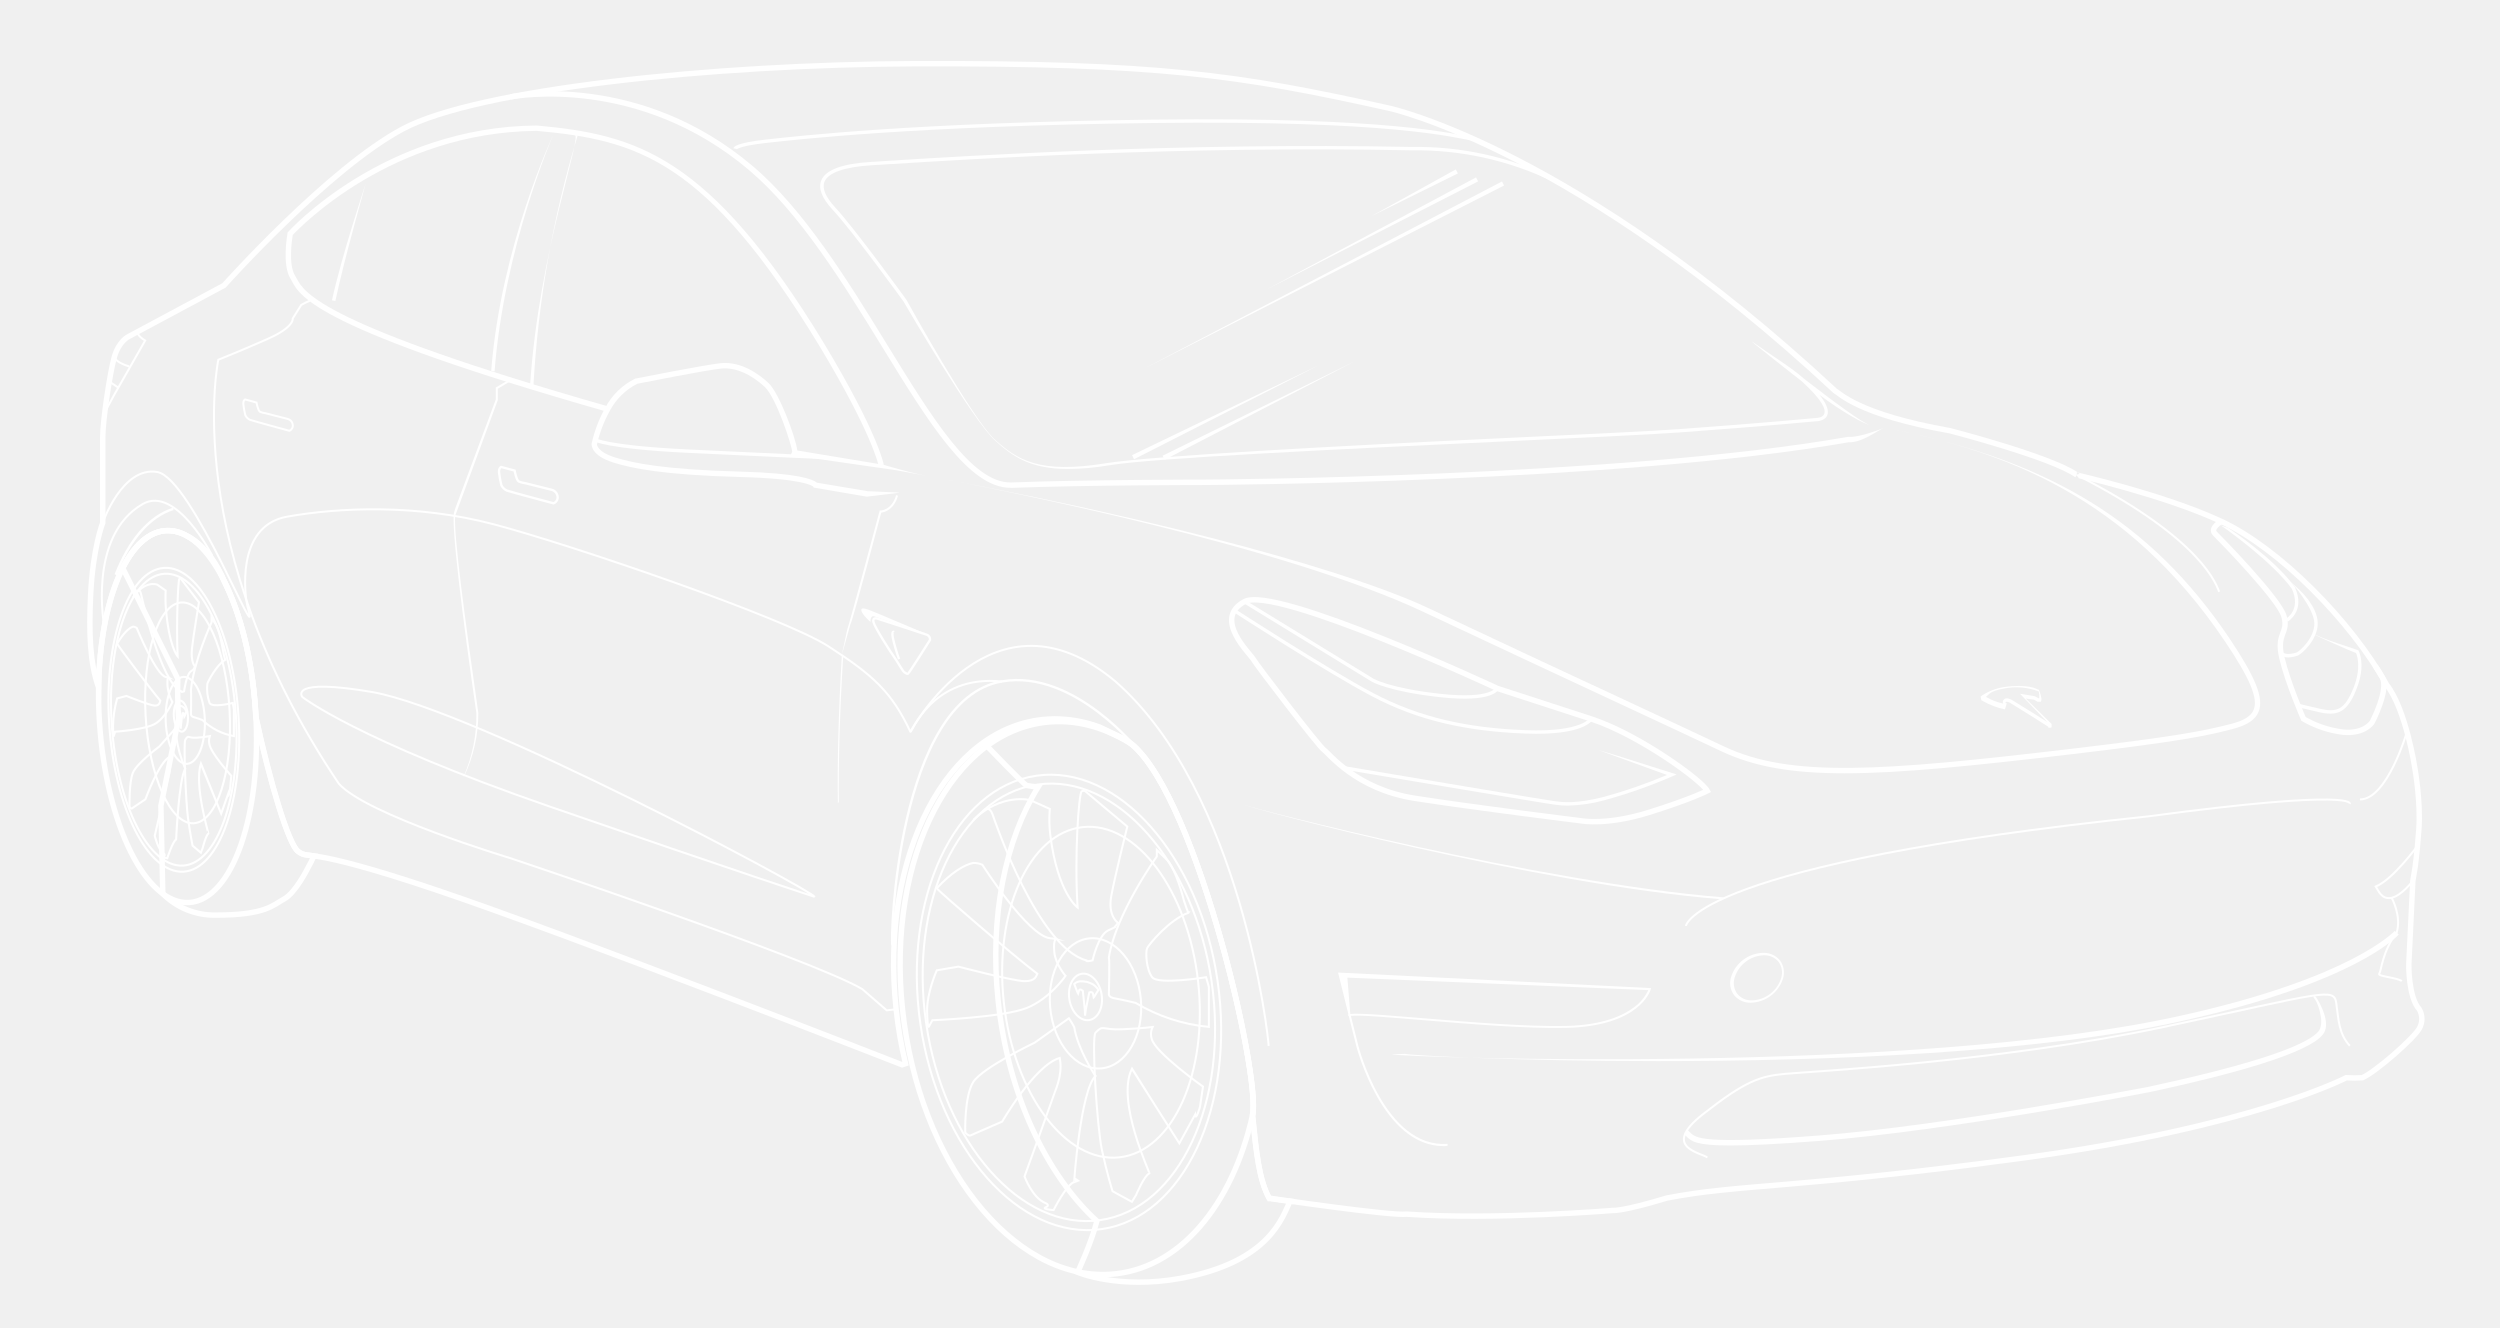
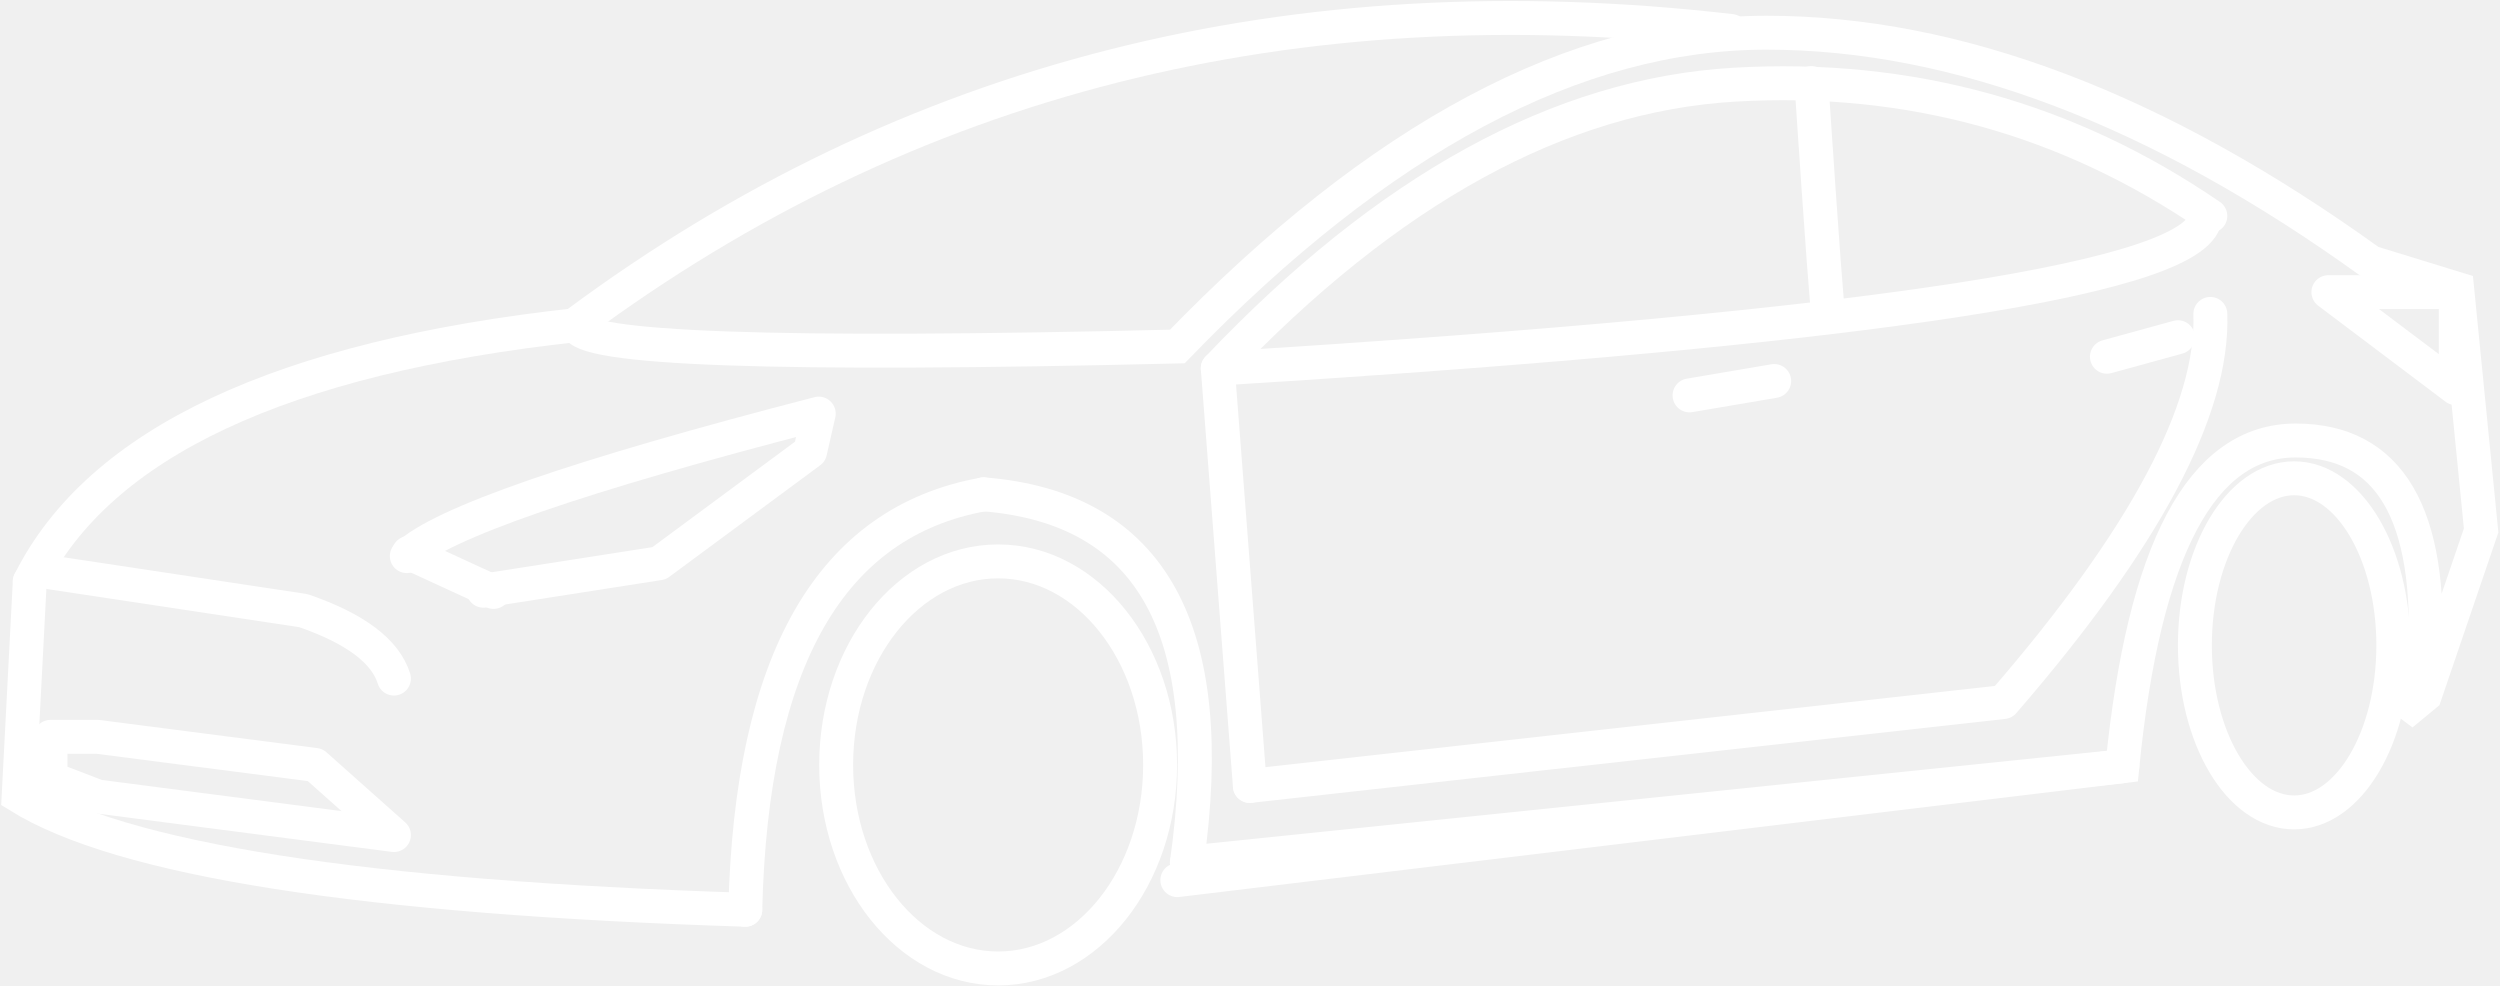
- <svg xmlns="http://www.w3.org/2000/svg" id="Layer_1" data-name="Layer 1" viewBox="0 0 738 392">
-   <defs>
-     <style>.cls-1{fill:#fff;}.cls-2,.cls-7,.cls-8,.cls-9{fill:none;}.cls-2,.cls-3,.cls-4,.cls-5,.cls-6,.cls-7,.cls-8,.cls-9{stroke:#fff;stroke-miterlimit:10;}.cls-3,.cls-4,.cls-5,.cls-6{fill:none;}.cls-3,.cls-7{stroke-width:1.6px;}.cls-4{stroke-width:0.6px;}.cls-5{stroke-width:0.72px;}.cls-6{stroke-width:0.61px;}.cls-8{stroke-width:0.59px;}.cls-9{stroke-width:0.69px;}</style>
-   </defs>
-   <polygon class="cls-1" points="404.85 63.8 404.85 63.8 429.73 50.02 430.37 51.19 404.85 63.8" />
-   <polygon class="cls-1" points="373.95 85.42 373.95 85.42 435.72 52.37 436.35 53.54 373.95 85.42" />
-   <polygon class="cls-1" points="337.68 108.84 337.68 108.84 443.38 53.57 444 54.76 337.68 108.84" />
-   <polygon class="cls-1" points="343.79 135.72 343.2 134.53 399.89 106.66 399.89 106.66 343.79 135.72" />
-   <polygon class="cls-1" points="334.77 135.56 334.19 134.36 389.19 107.86 389.19 107.86 334.77 135.56" />
-   <path class="cls-2" d="M175.44,129.75s3.48,2.25,27.48,3.42,41.9,1.93,41.9,1.93" />
-   <path class="cls-1" d="M259.36,137.46c0-.09-1.87-9.41-17.39-35.21C208.47,47,188.06,41.34,158.43,38.63,115.61,39,88.66,67,86.42,69.37c-.23,1.37-1.34,8.77.68,12,.16.26.31.54.48.84,2.17,4.07,7.25,13.61,92,37.78l-.44,1.54C93.74,97.18,88.62,87.59,86.16,83a7.63,7.63,0,0,0-.42-.76c-2.54-4.08-.93-13-.86-13.37l0-.21.15-.17c.27-.31,28.09-31.1,73.42-31.44,29.33,2.68,51,8.61,84.85,64.39,15.74,26.16,17.52,35.37,17.59,35.75Z" />
-   <path class="cls-1" d="M99,88.85l-1-.2C100.82,75.52,108,54.22,108,54h0C108,54.22,101.78,75.78,99,88.85Z" />
-   <path class="cls-1" d="M146,109.63l-1-.08c2.81-36.74,18.26-69.64,18.41-70h0C163.26,39.91,148.79,73.07,146,109.63Z" />
-   <path class="cls-1" d="M157.45,114.19l-1,0c2.59-40.47,16-75,13.07-74.5l1,.32A314.51,314.51,0,0,0,157.45,114.19Z" />
-   <path class="cls-3" d="M381.12,354.62l-.29,0-1.26-.18-.18,0-.67-.09-.1,0-1.06-.15-.29-.05-.6-.08-.38-.06-.3-.05-.47-.07h-.1l-.37-.06h0l-.25,0h-.09c-3-5.49-3.82-13.34-4.92-24.51,2.59-11.54-17.74-99.32-37.72-111l-7.38-3.51a37.52,37.52,0,0,0-15.4-2.35c-.75.05-1.5.14-2.24.23s-1.35.21-2,.33h0A53.52,53.52,0,0,0,291.11,220s10.87,11.31,11.94,11.87a24.7,24.7,0,0,0,3.43.43c-9.64,15.53-14.44,38.22-11.83,63.08,2.89,27.63,14.23,51.43,29.15,65.08-1.5,6.13-5.69,15.13-5.69,15.13s12.1,5.12,30.39,1.78c26.62-4.88,30.12-18.36,32.33-22.8l1,.14Z" />
-   <path class="cls-3" d="M369.75,329.16c2.48-11.07-16.13-92.34-35.3-109.22-7.57-4.89-15.77-7.4-24.1-6.86C281.28,215,261.62,253,266.43,298s32.27,80,61.33,78.17c20.31-1.32,36-20.3,42-47Z" />
-   <ellipse class="cls-4" cx="315.56" cy="295.92" rx="44.32" ry="67.61" transform="translate(-39.02 48.09) rotate(-8.21)" />
-   <ellipse class="cls-4" cx="315.53" cy="295.89" rx="42.58" ry="64.95" transform="translate(-39.02 48.09) rotate(-8.21)" />
-   <ellipse class="cls-4" cx="325.03" cy="292.88" rx="28.84" ry="49.04" transform="translate(-30.55 37.96) rotate(-6.38)" />
-   <ellipse class="cls-4" cx="323.39" cy="296.2" rx="13.44" ry="19.27" transform="translate(-25 29.85) rotate(-5.09)" />
-   <ellipse class="cls-4" cx="320.42" cy="294.31" rx="4.81" ry="6.92" transform="translate(-44.25 57.03) rotate(-9.52)" />
-   <path class="cls-4" d="M322.62,290.58a8.19,8.19,0,0,0-1.68-.7h0l-.18-.05-.18,0h0a6.69,6.69,0,0,0-1.7-.14,3,3,0,0,0-1.77.77l1,2.57.15.26.29-.93a.3.3,0,0,1,.29-.28c.27,0,.81.42.81.42l.56,5.31.1,2,.25-1.94,1-4.92s.57-.17.83,0a.48.48,0,0,1,.26.41l.21,1.05.16-.18,1.24-2A5.46,5.46,0,0,0,322.62,290.58Z" />
-   <path class="cls-4" d="M287.34,242l3.67-3.13s1.22-.68,2,1.57,13.39,39.12,27.65,43.06c-.17.54,1.87,0,1.87,0s1.64-7.49,4.63-8.85,1.9-1,1.9-1l1-1.22s-3.13-1.91-2-8S332.78,244,332.78,244l-12.36-10.38s-.29-.41-1.11,0-2.2,19-1.2,34.29c0,0-5.85-4.14-8.05-21.28a36.64,36.64,0,0,1-.16-7.84l-5.74-2.58S295.85,233.92,287.34,242Z" />
-   <path class="cls-4" d="M312,277.2s-1.16-.43-.78,3.78c.33,3.69,3.33,7.09,3.33,7.09s-4.65,6.81-11.57,9.53-27.75,3.58-27.75,3.58l-1,1.86s-.41,1.22-.55-4.36,2.86-12.24,2.86-12.24l6.39-1.09s16.06,4.22,19.46,4.29,3.54-1.7,3.81-2.2c-6.67-5-29.39-24.54-29.66-25.22,4.16-4.56,8.21-7,10.75-7.48a6.34,6.34,0,0,1,2.7.54s13.31,20.9,20,21.69Z" />
-   <path class="cls-4" d="M341.49,250.93v1.91s-12.11,16.89-14.15,29.79c.27.68,0,10.94,0,10.94s0,.86,1.76,1.15,6.13,1.33,6.13,1.33a51.5,51.5,0,0,0,21.63,7.1V291.34l-.82-2.86s-14.15,2.31-15.92,0-2-7.48-1.49-8.57,6.53-8.44,12.24-10.48c-.13.28-1.36-3.53-1.36-3.53s-2.34-9.53-5.18-12.25Z" />
-   <path class="cls-4" d="M315.54,300.59l-10.11,7.21s-15.37,7.35-18.09,11.56-2.4,15-2.4,15,1,1.09,1.58.82,1.5-.68,1.5-.68l7.83-3.41s9.58-16.59,16.93-18.77c0,.14,1.22,3.4-1.23,9.66,0,.14-9.11,25.3-9.11,25.3s2.31,6.4,6.26,7.9c.13,0,1.36.68,0,1.22s2.31.82,2.31.82,3.76-7.49,6.1-8.3c-.11,0,1.93-27.21,6.28-31.29-.27-.28-5.3-8.06-6.28-14.43A26.44,26.44,0,0,0,315.54,300.59Z" />
-   <path class="cls-4" d="M340.26,303.17s-3,.41-9.11.68-5.3-1.51-7.76,1c-1.22,1.22.42,27.75,1.91,34.69s3.12,12.11,3.12,12.11l5.72,3.13,1.22-2s2.45-5.85,3.95-6.4c.27,0-9.93-21.34-5.17-30.87.27.53,14,22,14,22l4.67-8.51c.13,2.25,1.43-2.24,1.43-2.24l.88-6s-14-9.93-15.1-14A4.69,4.69,0,0,1,340.26,303.17Z" />
-   <path class="cls-3" d="M92.69,252.66c-2.74-.37-3.18-.23-4.69-1.33-2.75-2-8.29-20.25-12.45-39.62,0-.82-.09-1.64-.14-2.46-1-14.88-4.46-28.12-9.17-37.6-4.58-10.77-11-13.42-11-13.42a11,11,0,0,0-6.62-1.56c-4.86.48-9.11,4.53-12.4,11l16.26,32.69c-.1,3.83,0,7.78.23,11.82L47.5,237.89l.56,25.95a21.49,21.49,0,0,0,15.66,6.3c14.82,0,16.87-3,20.19-4.78s7-9.17,7-9.17h0C91.53,255.1,92.12,253.91,92.69,252.66Z" />
-   <ellipse class="cls-3" cx="52.41" cy="211.53" rx="23.1" ry="55" transform="translate(-13.18 3.71) rotate(-3.6)" />
-   <path class="cls-5" d="M34.15,169.67c3.93-10.09,9.85-17.19,17-19.45" />
-   <ellipse class="cls-6" cx="51.31" cy="212.48" rx="19.12" ry="44.93" transform="translate(-13.49 3.72) rotate(-3.67)" />
-   <ellipse class="cls-6" cx="51.3" cy="212.45" rx="18.37" ry="43.16" transform="translate(-13.49 3.72) rotate(-3.67)" />
-   <ellipse class="cls-6" cx="55.38" cy="210.44" rx="12.42" ry="32.64" transform="translate(-11.45 3.35) rotate(-3.14)" />
-   <ellipse class="cls-6" cx="54.68" cy="212.66" rx="5.78" ry="12.84" transform="translate(-7.78 2.15) rotate(-2.11)" />
-   <ellipse class="cls-6" cx="53.4" cy="211.4" rx="2.08" ry="4.59" transform="translate(-14.48 4.19) rotate(-3.96)" />
-   <path class="cls-6" d="M54.34,208.91a2.94,2.94,0,0,0-.72-.47h0l-.07,0-.08,0h0a1.88,1.88,0,0,0-.73-.09,1.2,1.2,0,0,0-.76.52l.45,1.71.06.17.13-.62s0-.17.12-.19.35.29.35.29l.24,3.54,0,1.35.11-1.29.42-3.28s.25-.12.36,0a.4.4,0,0,1,.11.27l.09.71.07-.12.53-1.34A3.3,3.3,0,0,0,54.34,208.91Z" />
-   <path class="cls-6" d="M39.19,176.46l1.58-2.09s.52-.45.87,1,5.76,26.1,11.88,28.73c-.07.36.81,0,.81,0s.7-5,2-5.9.82-.64.82-.64l.41-.81s-1.34-1.27-.88-5.36,2.05-13.59,2.05-13.59l-5.31-6.93s-.13-.27-.48,0-.94,12.71-.51,22.88c0,0-2.52-2.76-3.46-14.2a38.83,38.83,0,0,1-.07-5.23l-2.46-1.72S42.85,171.1,39.19,176.46Z" />
-   <path class="cls-6" d="M49.78,200s-.49-.29-.33,2.52a12.37,12.37,0,0,0,1.43,4.74s-2,4.54-5,6.35S34,216,34,216l-.41,1.24s-.18.82-.23-2.9a33.36,33.36,0,0,1,1.22-8.17l2.75-.73s6.9,2.82,8.36,2.86,1.52-1.13,1.63-1.47c-2.86-3.33-12.62-16.37-12.74-16.82,1.79-3.05,3.53-4.64,4.62-5,.41-.13,1.16.37,1.16.37s5.72,13.94,8.6,14.47Z" />
-   <path class="cls-6" d="M62.45,182.45v1.27s-5.2,11.28-6.08,19.89c.12.45,0,7.29,0,7.29s0,.58.76.77,2.63.89,2.63.89a18,18,0,0,0,9.29,4.74v-7.88l-.35-1.91s-6.08,1.54-6.84,0a12.35,12.35,0,0,1-.64-5.72c.24-.73,2.81-5.63,5.26-7a19.42,19.42,0,0,1-.58-2.36s-1-6.36-2.23-8.17Z" />
-   <path class="cls-6" d="M51.31,215.59,47,220.4s-6.6,4.9-7.77,7.72-1,10-1,10,.45.73.68.55.64-.45.64-.45l3.37-2.27S47,224.85,50.12,223.4a15.22,15.22,0,0,1-.53,6.44c0,.09-3.91,16.89-3.91,16.89s1,4.27,2.69,5.26a.46.46,0,0,1,0,.82c-.59.36,1,.55,1,.55s1.62-5,2.62-5.54c0,0,.83-18.16,2.7-20.88a37.65,37.65,0,0,1-2.7-9.63C51.93,217,51.31,215.59,51.31,215.59Z" />
-   <path class="cls-6" d="M61.92,217.31a30.13,30.13,0,0,1-3.91.46c-2.63.18-2.28-1-3.33.63-.53.82.18,18.52.82,23.15s1.34,8.08,1.34,8.08l2.45,2.09.53-1.36s1-3.9,1.69-4.27c.12,0-4.26-14.24-2.22-20.6.12.36,6,14.7,6,14.7l2-5.67c.06,1.5.61-1.5.61-1.5l.38-4s-6-6.63-6.48-9.36A4.66,4.66,0,0,1,61.92,217.31Z" />
-   <path class="cls-7" d="M714.17,297.93c-3.25-3.57-3.09-13.29-3.09-13.29l1.19-24.6.59-3.57s.6-3.57,1.19-11.7-1.19-18.05-1.19-18.05-2.58-17.26-8.33-24.6c-10.51-18.84-31.74-40.27-48.8-48.2s-42.84-13.69-42.65-13.69c-7.53-5.35-37.41-13.07-37.41-13.07-27.34-4.84-32.67-11.16-34-11.83C465,44,410.33,32,410.33,32c-44.66-10-69-13.4-140-13.2C210.31,19,141,26.33,119,38S66.13,84.25,66.13,84.25L38,99.33s-3,1.34-4.33,6.34S30.33,124.33,30.33,129v25.33s-2.92,7.34-3.58,21.34c-.52,10.87-.27,19.92,2.36,27.33.35-25.35,8.34-45.22,19.49-46.33a11,11,0,0,1,6.62,1.56s6.44,2.65,11,13.42c4.71,9.48,8.14,22.72,9.17,37.6,0,.82.1,1.64.14,2.46,4.16,19.37,9.7,37.63,12.45,39.62,3.67,2.67,1-2,40.67,11.34s137.66,51.66,137.66,51.66l1-.33a126.59,126.59,0,0,1-2.77-16.06c-4.9-45.41,15.11-83.76,44.68-85.65a37.52,37.52,0,0,1,15.4,2.35l7.38,3.51c20,11.69,40.31,99.47,37.72,111,1.1,11.17,1.94,19,4.92,24.51-.34,0,36.09,5.35,40.65,4.76,25.72,1.8,60.9-1.1,60.9-1.1s2.77.31,15.86-3.66c21.43-4.17,38.68-2.78,105.73-11.9s94.82-23.61,94.82-23.61a37.76,37.76,0,0,0,4.76,0c4-1.78,15.07-11.5,16.78-14.48A5.68,5.68,0,0,0,714.17,297.93Z" />
-   <path class="cls-8" d="M30.78,185s-5-26.78,11.33-36.2c9.87-5.7,20.6,15.31,20.6,15.31" />
-   <path class="cls-8" d="M30.33,154.33s5.71-16.7,16.06-15,31.17,55.81,26.7,39.81c-.7-2.51-3.84-23.87,11.66-26.62s38.25-3.75,61,2.25,85.5,27.45,98.75,36,18.75,13.5,24.25,25.26c.25.77,6.25-17.06,27.1-14.84" />
-   <path class="cls-8" d="M41.19,97.62c-1.73.93,1.66,2.91,1.66,2.91l-9.06,15.88L31,121.56" />
-   <path class="cls-8" d="M34.15,104.18s-2.13,2.11,4,4" />
-   <line class="cls-8" x1="32.02" y1="112.46" x2="35.04" y2="114.51" />
-   <path class="cls-8" d="M75.72,118.83l-3.39-.91s-.58.25-.5,1.41a28.1,28.1,0,0,0,.59,3.25,2.85,2.85,0,0,0,1.35,1.34c.9.33,11.65,3.25,11.65,3.25a1.62,1.62,0,0,0,1-1.75,2,2,0,0,0-1.5-1.75L78.42,122a6.48,6.48,0,0,1-1.67-.44C76.17,121.25,75.72,118.83,75.72,118.83Z" />
-   <path class="cls-9" d="M151.91,138.91l-4-1.06s-.69.29-.59,1.64a29.16,29.16,0,0,0,.69,3.77,3.33,3.33,0,0,0,1.61,1.55c1.05.39,13.79,3.77,13.79,3.77a1.87,1.87,0,0,0,1.19-2,2.34,2.34,0,0,0-1.78-2l-7.7-1.93a7.49,7.49,0,0,1-2-.52C152.43,141.72,151.91,138.91,151.91,138.91Z" />
-   <path class="cls-9" d="M274.54,188.91a1.46,1.46,0,0,0-.82-1.49c-.82-.31-14.6-4.77-14.6-4.77s-1.68-.64-1.27,1,5.36,9.32,6.09,10.28,2.55,4.23,3,4.5.77.59,1.09.46S274.54,188.91,274.54,188.91Z" />
-   <path class="cls-9" d="M263.9,186.56s-.69-.5-.37,1.59a50.85,50.85,0,0,0,1.87,6.42" />
-   <path class="cls-1" d="M273.83,187.34c-.15-.06-13.45-4.54-15.65-5.35-1.34-.49-1.22,1.61-1.22,1.61s-3.19-2.74-2.64-3.82c.22-.26.67-.3,2.33.31,2.2.81,17,7.19,17.18,7.25Z" />
-   <path class="cls-9" d="M263.45,278.93c-.7-1.18,1.42-72.5,32.4-77.79,21.26-3.64,40.39,20.56,40.39,20.56" />
-   <path class="cls-8" d="M374.5,308.75c0-2.25-8-75-45.25-107.61C293,170.8,268.75,216,268.75,216" />
-   <path class="cls-8" d="M240.5,264.75c-1-2-99.75-54.88-130.5-60.44-25.25-4.31-20.75,1.44-20.75,1.44S105,218.25,162,238s78.5,26.75,78.5,26.75" />
-   <path class="cls-8" d="M91.5,88.75A24.83,24.83,0,0,0,88.94,90l-2.52,4s.58,2.5-7.3,6-14.67,6.19-14.67,6.19S52.75,161.12,100,231.31c8,9.19,50.75,22.05,50.75,22.05S239.87,283.25,254.56,292l7.19,6.25,2.82-.31" />
-   <path class="cls-1" d="M136.94,229.31l-.06-.13.06-.13a44.7,44.7,0,0,0,3.68-18.55c-4-27.47-7.69-57.05-6.5-59.5l.24-.77,0-.06,12-32.26v-3.52l3.61-2.13.3.5-3.32,2v3.34L134.36,152.3c-.46,5.62,3,31.26,6.84,58.15A43.28,43.28,0,0,1,136.94,229.31Z" />
-   <path class="cls-1" d="M544.55,228.28c-15.39,0-26.63-1.9-36.26-6.44-11.66-5.5-20.62-9.67-31-14.5-13-6.07-29.24-13.61-57-26.67C379.19,161.3,297.71,145,273.71,140.45h0c92.5,17.5,133.91,32.47,147.3,38.77,27.72,13.06,43.93,20.6,57,26.66,10.38,4.84,19.34,9,31,14.51,19.58,9.24,46.26,7.3,102.45.66,31.81-3.76,39.26-5.34,47-7.32,4-1,6.12-2.36,6.86-4.3,1.29-3.38-1.18-9.19-8.5-20.08-29.13-43.29-65.69-55.92-97.61-62.57h0c45.7,9.52,75.51,26.86,98.94,61.68C665.86,200,668.29,206,666.78,210c-.95,2.48-3.4,4.11-8,5.28-7.8,2-15.29,3.59-47.2,7.36C582.37,226.09,561.06,228.28,544.55,228.28Z" />
-   <path class="cls-1" d="M265.43,145.45l-9.57,1.17-15.67-2.69-.13-.29c-.33-.29-3.32-2.35-21.58-2.83-22.86-.61-31.93-2.58-37.27-4.22-6.81-2.1-6.6-5.29-6.56-5.65a39.18,39.18,0,0,1,4-10.54,19.91,19.91,0,0,1,8.95-8.67l.16,0c.82-.17,20.15-4,25-4.52,6.15-.61,11.46,3.39,14.08,5.84,3.21,3,8,15.93,8.53,19.94l25.54,4.23s6.89,2.16,12.78,3.28h0c-5.87-1.12-9.28-1.71-9.28-1.71l-31-4.47.44-.89c0-1.69-4.67-16-8.09-19.21-4.12-3.85-8.79-5.82-12.83-5.42-4.63.47-23.32,4.19-24.78,4.48a18.8,18.8,0,0,0-8.09,7.91,38.36,38.36,0,0,0-3.84,10h0s0,2.21,5.45,3.88c5.24,1.61,14.17,3.54,36.85,4.15,17.07.45,21.48,2.28,22.61,3.26L256.09,145l9.34.41Z" />
-   <path class="cls-1" d="M604.71,214.84l-.05-.29c-1-.7-7.25-4.59-11.47-7.19l-.55-.16s-.32-.12-.44,0-.29.28-.2.36l.4,0-.53,1.85a22.17,22.17,0,0,1-6.33-2.35l-.66-.37-.2-1.06h0l.5-.38a16.67,16.67,0,0,1,6.46-2.44c7.16-1,9.68.63,9.84.69l.39.12h0c.07.11,1,2.43.71,3.24-.27.66-.41.16-.75.26l-.23.07-.26-.13-.92-.52-2.41-.33,7.63,7.52h0c0,1.37,0,1-.46,1.08Zm-12.31-8.69a1.72,1.72,0,0,1,.57.1l.69.22c6.31,3.89,9.28,5.74,10.68,6.67l-8.05-8.35,4.37.73.12.06s.75.39,1.08.58c.14-.12,0,.14.14-.12a5.67,5.67,0,0,0-.17-1.93,18.48,18.48,0,0,0-10.21-.86c-4.52.81-4.43,1.84-5.35,2.43l.08.09a16.76,16.76,0,0,0,5,1.93,1,1,0,0,1,.13-1.13A1.22,1.22,0,0,1,592.4,206.15Zm9.46,0,0,0Z" />
-   <path class="cls-7" d="M504,233.47c-1.67-3.14-20.33-16.7-34.33-21.25s-27.67-9-27.67-9-65.67-30.67-74.67-25.6c-9.33,5.07,1.62,15.2,2.65,17s19.37,25.76,20.86,26.76,9.39,11.54,26.77,14.27S467,242.33,467,242.33s7.33,1.36,19.67-2.48S504,233.47,504,233.47Z" />
-   <path class="cls-2" d="M364,180s27.29,17.72,41.15,25.05,28.18,10.35,45.18,11,19.34-3.79,19.34-3.79" />
-   <path class="cls-2" d="M367.33,177.6l37.82,23.16s4.85,2.91,20.18,4.57S442,203.2,442,203.2" />
-   <path class="cls-7" d="M655.73,153.92s-3.51,2-1.84,3.64,19,19.38,20.36,24.43-2.32,4.82-.66,12.09S680,212.22,680,212.22a30.55,30.55,0,0,0,11.72,3.92c6.34.59,8.53-2.94,8.53-2.94s5.15-9.75,2.91-13.41-1.65-2.69-1.65-2.69" />
-   <path class="cls-1" d="M675.33,183.5l-.5-.87c.19-.11,4.51-2.68,1.72-8.83-5.89-8.07-19.56-17.77-20.93-18.68l2.11.7-.28.42.3-.4c1.38.91,13.66,9.19,19.64,17.41l.05.09C680.66,180.38,675.38,183.47,675.33,183.5Z" />
-   <path class="cls-1" d="M675.54,194.08a3.32,3.32,0,0,1-2.57-1l.74-.67c.68.75,2.07.83,4.14.25.84-.25,5.5-4.28,5.34-8.78s-6.76-11.93-6.81-12l2.53,2.39c.21.19,5.11,4.67,5.28,9.55s-4.75,9.39-6.07,9.77A9.57,9.57,0,0,1,675.54,194.08Z" />
-   <path class="cls-1" d="M687.92,210.67a15.09,15.09,0,0,1-3.28-.43c-5-1.12-6.72-1.61-6.79-1.63l.27-1s1.82.52,6.74,1.62,7.26.46,9.93-6.25c2.3-5.8,1.06-9.4.72-10.2-1.39-.45-11.87-5.17-12.94-5.73l3.41,1.38c.89.47,7.56,2.66,10,3.47l.19.06.09.17c.09.17,2.21,4.15-.6,11.22C693.51,208.93,691.17,210.67,687.92,210.67Z" />
-   <path class="cls-1" d="M462.77,237.82a24.19,24.19,0,0,1-3.55-.26c-.22,0-.38-.06-.47-.06-.75,0-51.87-8.62-62.11-10.34l.17-1c21,3.54,60.91,10.25,62,10.33l.59.07c1.57.22,5.75.81,14-1.3a146.1,146.1,0,0,0,18.69-6.49l-20.21-7.35,5.29,1.59,17.76,5.61-1.21.53a149.62,149.62,0,0,1-20.08,7.07A43.65,43.65,0,0,1,462.77,237.82Z" />
-   <path class="cls-2" d="M217,43.88s.25-1.22,9.29-2.2,43.31-5,114-5.87,89.31,4.34,95,5.35" />
-   <path class="cls-1" d="M315.25,138.44c-11.11,0-16.28-3.68-21.45-8.35C287.05,124,267.55,90.43,266.72,89c-.12-.16-14.94-20.66-21-27.17-3.11-3.36-4.22-6.23-3.29-8.55,1.26-3.13,6.26-5,14.86-5.49l5.35-.34c23.51-1.48,86-5.41,154.16-4.07a93.16,93.16,0,0,1,42,9.29,55.48,55.48,0,0,1,7.64,4.42l-.59.81a55,55,0,0,0-7.49-4.33,92.51,92.51,0,0,0-41.59-9.19C348.67,43,286.25,47,262.74,48.45l-5.35.33c-8.07.49-12.9,2.17-14,4.87-.77,1.93.27,4.45,3.09,7.5,6.06,6.55,20.92,27.1,21.07,27.31.23.39,19.47,35.3,26.11,41.29s13.1,10.21,32.78,7c13.07-2.15,70.77-5.22,116.48-7.37,23.54-1.11,43.87-2.06,52.61-2.69,25.13-1.82,40.43-3.29,40.58-3.3s2,0,2.43-1.27-.36-3.8-6.63-9.55c-7.07-5.49-13.37-10.59-13.92-11l-.88-.81c5.85,4.21,12,7.9,15.37,11,8.74,6.78,17.52,13.27,19.63,13.79h0c-1.88-.46-8.36-3.94-15-9,2,2.51,2.81,4.47,2.36,5.86-.62,1.93-3.22,1.95-3.33,1.95s-15.41,1.49-40.56,3.31c-8.75.63-29.08,1.58-52.63,2.69-45.69,2.15-102.55,4.82-115.56,7A75.54,75.54,0,0,1,315.25,138.44Z" />
-   <path class="cls-8" d="M655.11,174.7c-.7-1.46-4.3-15.25-42-34.47" />
-   <path class="cls-1" d="M508,265.44c-54.19-4.32-139.6-27-140.81-27.89h0c1.39.84,87.15,23,141.82,27.38Z" />
-   <path class="cls-8" d="M497.67,273.33S500.2,255,634.1,241c62.23-8.33,59.57-3.69,59.57-3.69" />
-   <path class="cls-8" d="M710.54,216s-5.8,20-13.88,20" />
-   <path class="cls-1" d="M426.15,338.34c-18.16,0-25.69-29.22-25.77-29.52l-2.2-8.78h0l-.32-.5.2-.09L395,287.12l.4,0,92,4.58-.1.36c-.12.44-3.3,10.88-24.94,11.37-11.71.26-28.79-1.16-42.52-2.3-9.52-.79-18.56-1.55-21.06-1.25l2.19,8.78c.08.3,7.83,30.33,26.36,29l0,.58C427,338.32,426.54,338.34,426.15,338.34Zm-25.64-39.09c3.37,0,9.77.51,19.36,1.31,13.71,1.14,30.78,2.55,42.46,2.3,11.07-.25,17.11-3.22,20.24-5.66a12.78,12.78,0,0,0,4-4.92l-88.83-3.68.87,10.74A15.42,15.42,0,0,1,400.51,299.25Z" />
-   <path class="cls-8" d="M713.64,249.7s-7.31,10-12.31,12c.67,1,1.67,4,4.67,3.33s6.27-5,6.27-5" />
-   <path class="cls-8" d="M709,289.64c-1-1-7.33-1.43-6.67-2.2s.85-6.49,5.16-12.11C709,270.33,706,265,706,265" />
-   <path class="cls-1" d="M489.51,313.24c-41.39,0-73.08-1.67-74.73-2.14l-4,.15,4.25-.92-4.25.92c4.25.89,154.27,6.21,233.08-11.44,26.14-5.77,41.89-12.26,50.51-16.7,9.33-4.8,12.52-8.28,12.55-8.31l1.19,1.07c-.51.58-13.24,14.32-63.91,25.5C601.71,310.88,538.75,313.24,489.51,313.24Z" />
-   <path class="cls-8" d="M504,341.72c-1.33-1.39-14-2.81-1.33-12.77s17-11.28,24.33-11.95,64-3.66,111.67-13.83,50.33-11.77,51-7,.7,9,4,12.55" />
-   <path class="cls-1" d="M510.75,338.15c-10.19,0-11.49-1.28-12.93-2.69a6.27,6.27,0,0,0-.65-.59l1-1.26a9,9,0,0,1,.78.71c1.7,1.66,3.63,3.55,38,.88,37.77-2.93,95.19-14,97-14.31l1.6-.36c39.34-8.48,47.67-14,49.13-16.46,1.58-2.72-.69-8.73-1.57-9.38,0,0-.2,0,0,0h0c-.49-.72.24-.84.6-.32,1.25,1.86,4.2,7.34,2.35,10.5-3.53,6.06-29.23,12.71-50.17,17.23l-1.52.33c-.66.14-59,11.4-97.27,14.37C524.62,337.76,516.35,338.15,510.75,338.15Z" />
-   <path class="cls-1" d="M516.91,296h-.14a6.1,6.1,0,0,1-4.92-2.3,6,6,0,0,1-.85-5.26,10.22,10.22,0,0,1,9.43-7.16h.15a6.12,6.12,0,0,1,4.92,2.3,6,6,0,0,1,.85,5.26A10.23,10.23,0,0,1,516.91,296ZM520.63,282a9.32,9.32,0,0,0-8.57,6.62,5.38,5.38,0,0,0,.73,4.69,5.32,5.32,0,0,0,4.32,2h.13a9.32,9.32,0,0,0,8.57-6.62h0a5.38,5.38,0,0,0-.73-4.69,5.32,5.32,0,0,0-4.32-2Z" />
-   <path class="cls-1" d="M298.26,144c-12.3,0-24.15-19.3-37.85-41.61C249.07,83.93,236.21,63,221.16,50.25,188.48,22.57,152.42,29.1,150.9,29.39l-.3-1.57c1.55-.3,38.34-7,71.6,21.21,15.24,12.91,28.17,34,39.57,52.54,13.45,21.9,25.09,40.85,36.49,40.85h.39c21.84-.84,56.68-.85,57-.85,1.21,0,122-.67,189.85-12.61h.19c3.43.24,10.24-2.58,10.3-2.61h0c-1.47.61-6.45,4.43-10.31,4.21-68,11.95-188.81,12.61-190,12.62-.36,0-35.17,0-57,.84Z" />
-   <path class="cls-1" d="M247.61,236.82c-.09-11.94.26-26.21,1.3-43.19l-.4-.27c-1,17.2-1.35,31.63-1.17,43.67Z" />
-   <path class="cls-1" d="M260.14,151.33c.85-.1,3.76-.75,4.95-5l-.56-.16c-1.27,4.46-4.48,4.53-4.62,4.53h-.23l-.05.22c-2.4,9-8.52,31.87-9.57,35.07l-1.55,7.32,2.55-9.08C251.52,183.22,252.51,180.06,260.14,151.33Z" />
+ <svg xmlns="http://www.w3.org/2000/svg" width="1474px" height="581px" viewBox="0 0 1474 581" version="1.1">
+   <g id="Page-1" stroke="none" stroke-width="1" fill="none" fill-rule="evenodd">
+     <g id="Group-6" transform="translate(10.99423, 10.59007)" stroke="#FFFFFF" stroke-width="20">
+       <path d="M683.156,508.333 L1240.35,441.178 C1253.078,313.147 1287.135,249.131 1342.521,249.131 C1397.907,249.131 1423.32,292.332 1418.76,378.732 L1405.036,410.596 L1418.76,399.27 L1451.879,302.165 L1437.757,159.758 L1386.853,144.103 C1261.621,53.829 1142.839,8.692 1030.506,8.692 C918.172,8.692 802.389,70.361 683.156,193.699 C447.153,199.437 329.151,195.215 329.151,181.032" id="Path-12" stroke-linecap="round" />
+       <path d="M329.151,181.031 C155.071,200.051 47.541,250.483 6.559,332.328" id="Path-13" stroke-linecap="round" />
+       <path d="M6.559,332.328 L0,458.673 C60.382,496.254 203.191,518.628 428.424,525.794" id="Path-14" stroke-linecap="round" />
+       <path d="M428.424,525.794 C431.92,378.648 478.777,297.009 568.994,280.877" id="Path-15" stroke-linecap="round" />
+       <path d="M568.994,280.877 C668.175,288.788 708.102,361.201 688.775,498.118" id="Path-16" stroke-linecap="round" />
+       <line x1="688.775" y1="498.118" x2="1240.35" y2="441.178" id="Path-17" stroke-linecap="round" />
+       <path d="M329.151,180.031 C524.347,35.202 751.189,-22.245 1009.677,7.692" id="Path-18" stroke-linecap="round" stroke-linejoin="round" />
+       <path d="M274.031,337.702 L377.643,321.501 L466.651,255.68 L471.741,233.266 C329.826,269.94 248.863,297.949 228.851,317.293" id="Path-19" stroke-linecap="round" stroke-linejoin="round" />
+       <line x1="230.006" y1="315.41" x2="280.006" y2="338.41" id="Path-20" stroke-linecap="round" stroke-linejoin="round" />
+       <path d="M709.859,206.577 C1096.102,182.566 1289.223,152.618 1289.223,116.731" id="Path-21" stroke-linecap="round" stroke-linejoin="round" />
+       <path d="M1292.223,116.731 C1208.171,59.155 1114.673,33.355 1011.729,39.33 C908.785,45.306 807.21,101.055 707.006,206.577" id="Path-22" stroke-linecap="round" stroke-linejoin="round" />
+       <path d="M1067.006,173.41 C1066.659,177.824 1063.326,132.824 1057.006,38.41" id="Path-23" stroke-linecap="round" stroke-linejoin="round" />
+       <line x1="985.16" y1="222.536" x2="1035.067" y2="214.05" id="Path-24" stroke-linecap="round" stroke-linejoin="round" />
+       <line x1="1231.238" y1="199.748" x2="1273.11" y2="188.236" id="Path-25" stroke-linecap="round" stroke-linejoin="round" />
+       <polygon id="Path-26" stroke-linecap="round" stroke-linejoin="round" points="46.61 423.85 174.815 440.41 221.278 481.756 46.61 459.036 18.771 448.365 18.771 423.85" />
+       <polygon id="Path-27" stroke-linecap="round" stroke-linejoin="round" points="1436.941 161.654 1361.818 161.654 1436.941 218.293" />
+       <path d="M18.771,326.91 L167.855,349.439 C198.421,359.959 216.229,373.312 221.278,389.497" id="Path-28" stroke-linecap="round" stroke-linejoin="round" />
+       <path d="M725.939,452.803 L1170.235,403.335 C1253.56,307.085 1294.223,230.802 1292.223,174.488" id="Path-29" stroke-linecap="round" stroke-linejoin="round" />
+       <line x1="707.006" y1="206.577" x2="725.939" y2="452.803" id="Path-30" stroke-linecap="round" />
+       <ellipse id="Oval" cx="1341.61" cy="369.91" rx="58.5" ry="98.5" />
+       <ellipse id="Oval" cx="577.506" cy="440.41" rx="95.5" ry="120" />
+     </g>
+   </g>
</svg>
